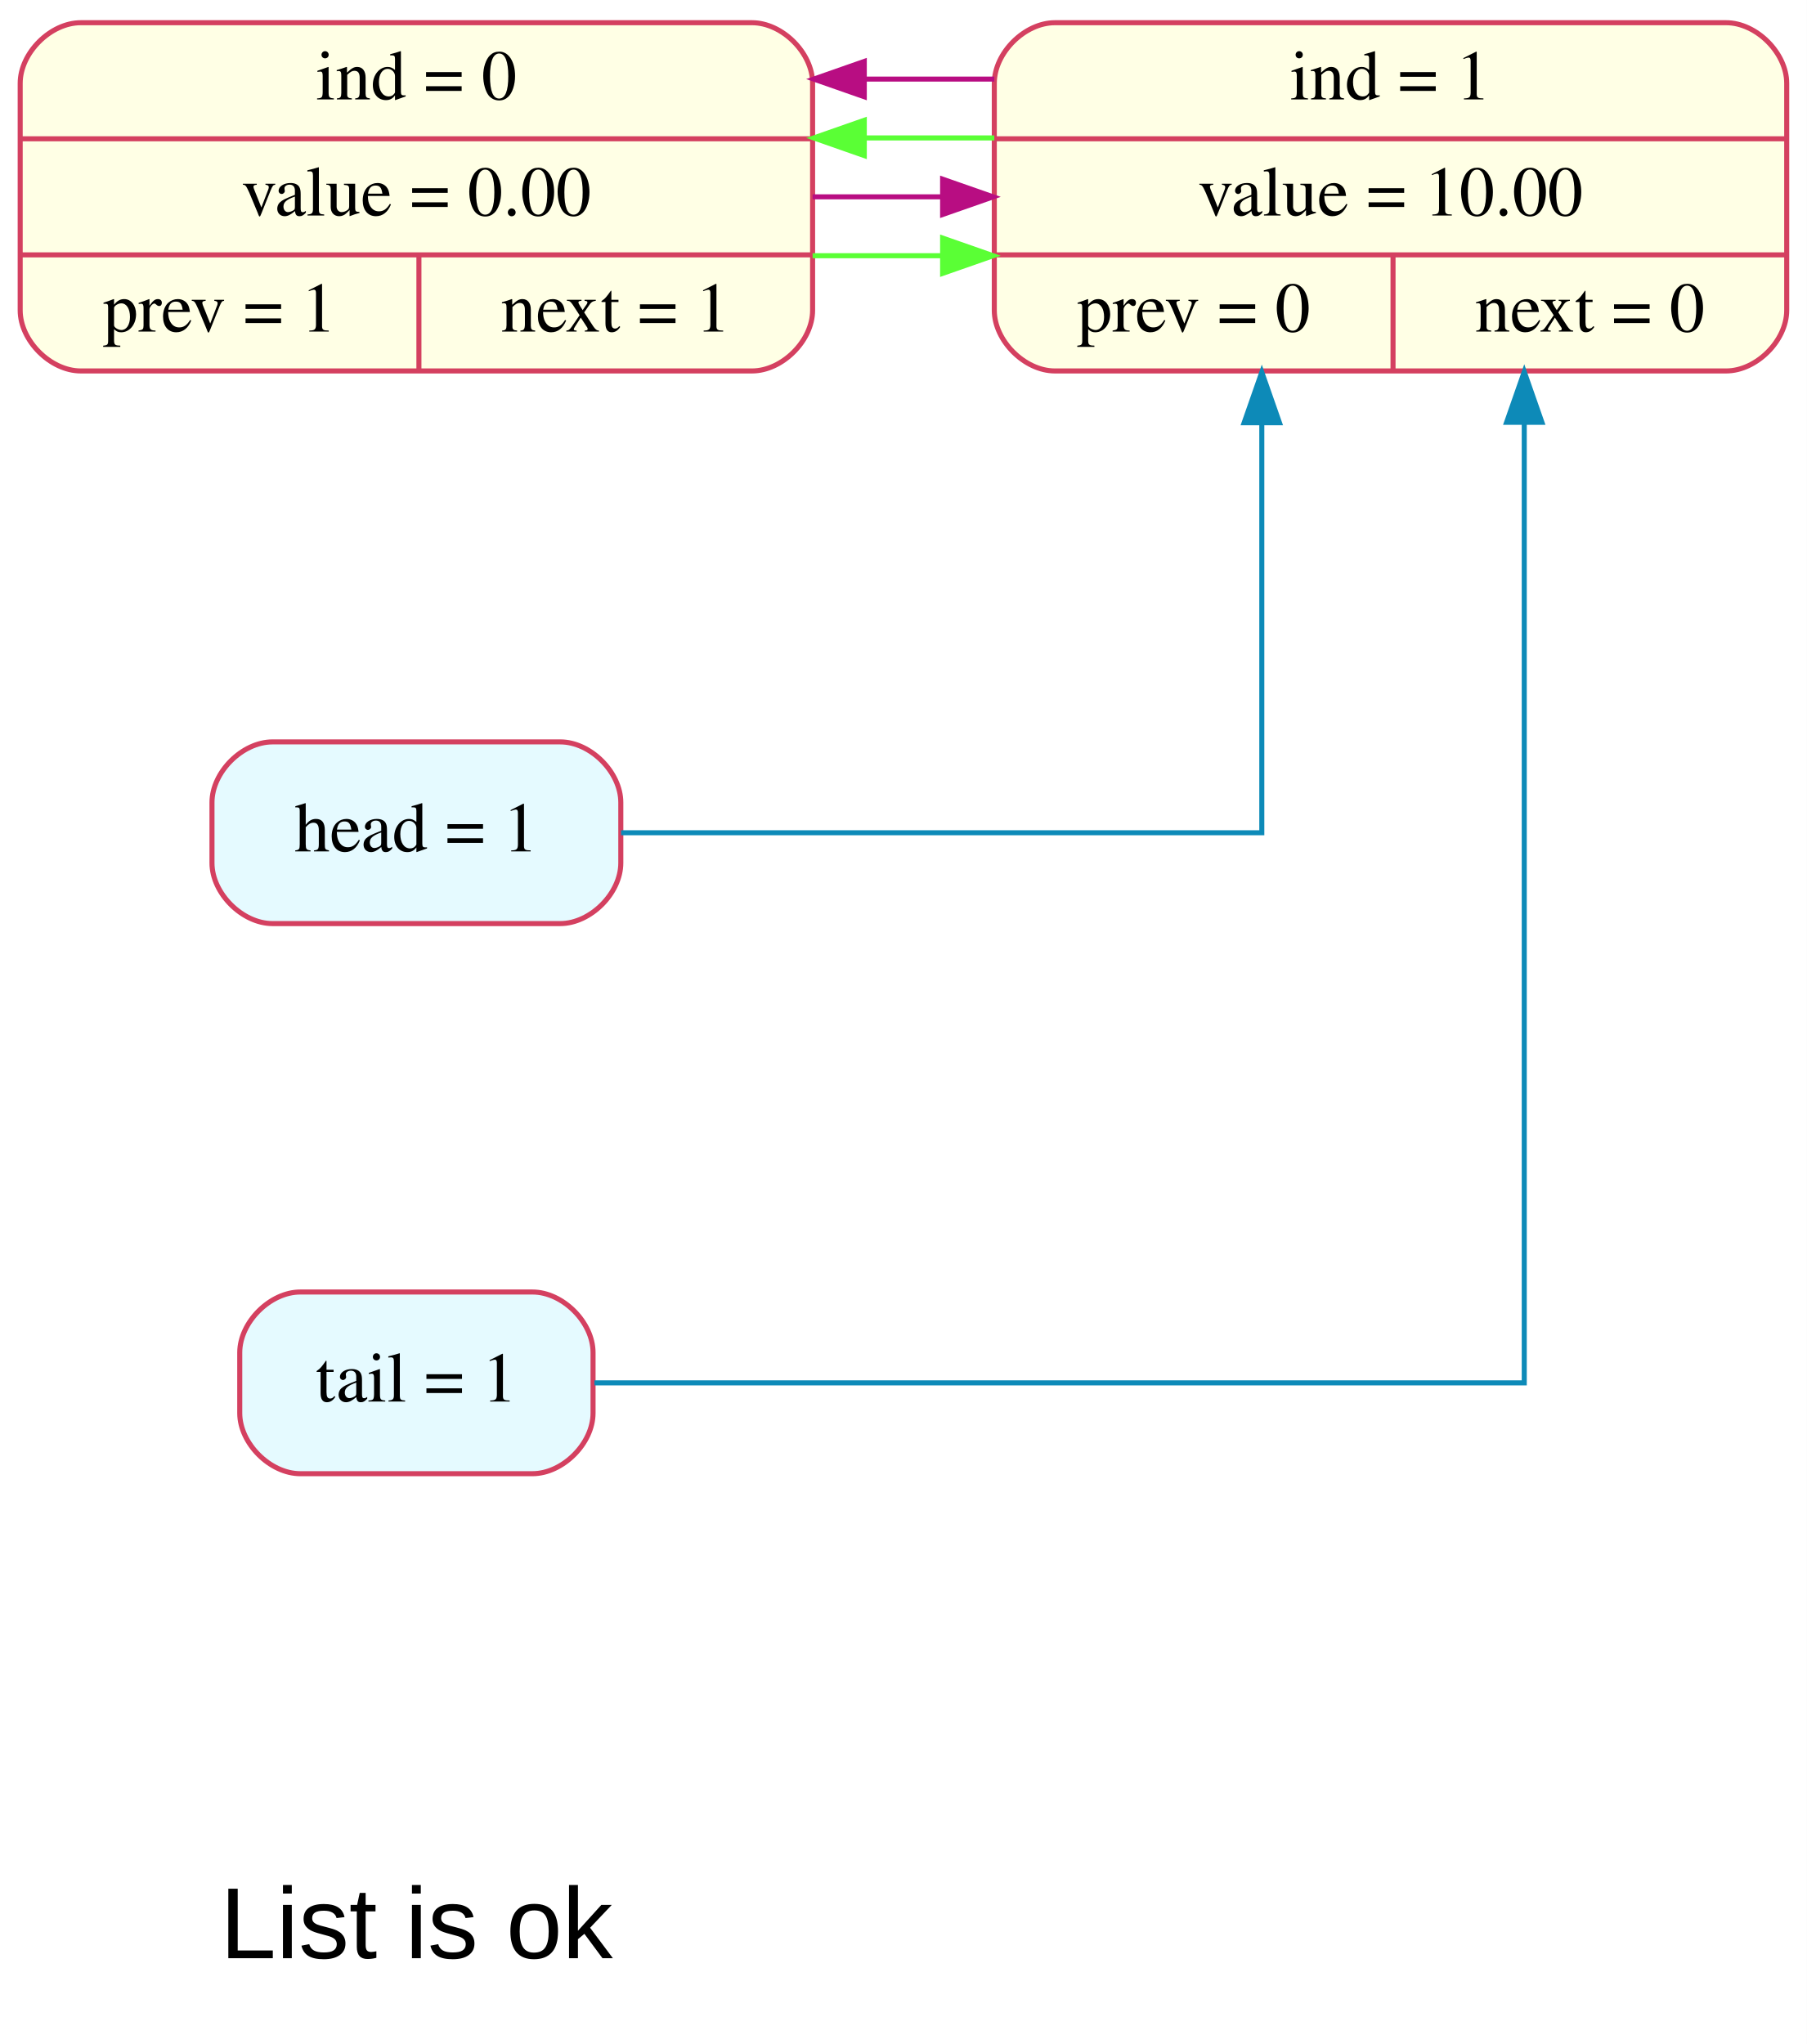
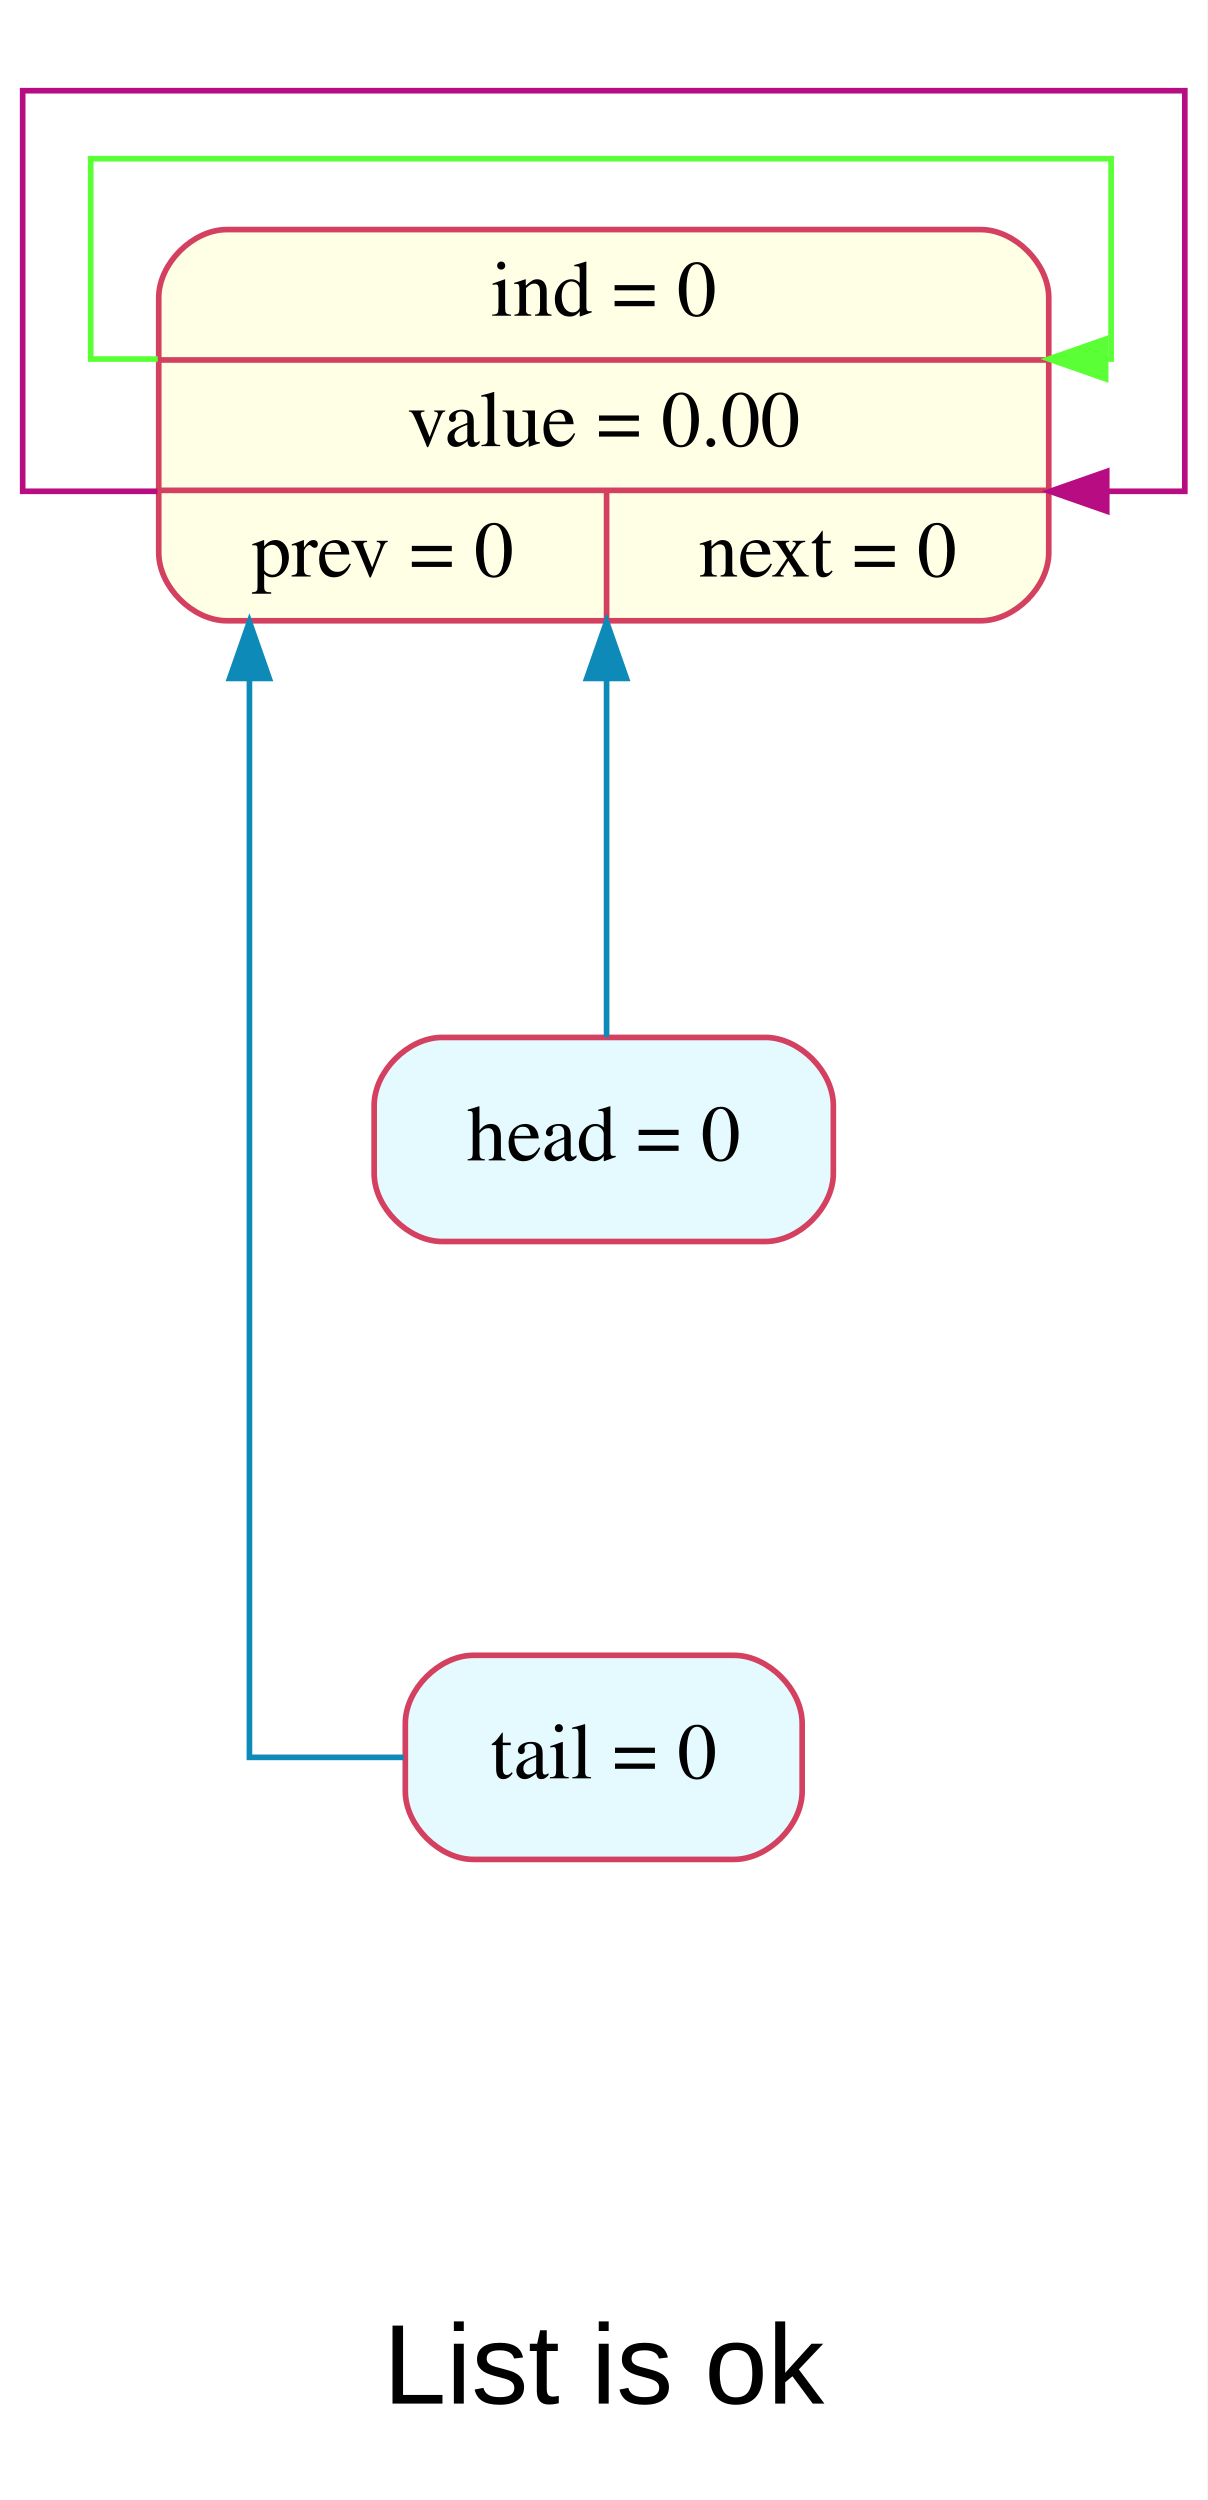
- <svg xmlns="http://www.w3.org/2000/svg" width="358pt" height="405pt" viewBox="0.00 0.00 358.00 405.00">
-   <g id="graph0" class="graph" transform="scale(1 1) rotate(0) translate(4 401)">
-     <polygon fill="white" stroke="transparent" points="-4,4 -4,-401 354,-401 354,4 -4,4" />
+ <svg xmlns="http://www.w3.org/2000/svg" width="213pt" height="441pt" viewBox="0.00 0.00 213.00 441.00">
+   <g id="graph0" class="graph" transform="scale(1 1) rotate(0) translate(4 437)">
+     <polygon fill="white" stroke="transparent" points="-4,4 -4,-437 209,-437 209,4 -4,4" />
    <g id="node1" class="node">
-       <text text-anchor="middle" x="78.5" y="-13" font-family="Arial" font-size="20.00" fill="#000000">List is ok</text>
+       <text text-anchor="middle" x="102.5" y="-13" font-family="Arial" font-size="20.00" fill="#000000">List is ok</text>
    </g>
    <g id="node2" class="node">
-       <path fill="#ffffe5" stroke="#d44060" d="M12,-327.5C12,-327.5 145,-327.5 145,-327.5 151,-327.5 157,-333.5 157,-339.5 157,-339.5 157,-384.5 157,-384.5 157,-390.5 151,-396.5 145,-396.5 145,-396.5 12,-396.5 12,-396.5 6,-396.5 0,-390.5 0,-384.5 0,-384.5 0,-339.5 0,-339.5 0,-333.5 6,-327.5 12,-327.5" />
-       <text text-anchor="middle" x="78.5" y="-381.3" font-family="Times,serif" font-size="14.00">ind = 0</text>
-       <polyline fill="none" stroke="#d44060" points="0,-373.5 157,-373.5 " />
-       <text text-anchor="middle" x="78.5" y="-358.3" font-family="Times,serif" font-size="14.00">value = 0.00</text>
-       <polyline fill="none" stroke="#d44060" points="0,-350.5 157,-350.5 " />
-       <text text-anchor="middle" x="39.5" y="-335.3" font-family="Times,serif" font-size="14.00">prev = 1</text>
-       <polyline fill="none" stroke="#d44060" points="79,-327.5 79,-350.5 " />
-       <text text-anchor="middle" x="118" y="-335.3" font-family="Times,serif" font-size="14.00">next = 1</text>
+       <path fill="#ffffe5" stroke="#d44060" d="M36,-327.5C36,-327.5 169,-327.5 169,-327.5 175,-327.5 181,-333.5 181,-339.5 181,-339.5 181,-384.5 181,-384.5 181,-390.5 175,-396.5 169,-396.5 169,-396.5 36,-396.5 36,-396.5 30,-396.5 24,-390.5 24,-384.5 24,-384.5 24,-339.5 24,-339.5 24,-333.5 30,-327.5 36,-327.5" />
+       <text text-anchor="middle" x="102.5" y="-381.3" font-family="Times,serif" font-size="14.00">ind = 0</text>
+       <polyline fill="none" stroke="#d44060" points="24,-373.5 181,-373.5 " />
+       <text text-anchor="middle" x="102.5" y="-358.3" font-family="Times,serif" font-size="14.00">value = 0.00</text>
+       <polyline fill="none" stroke="#d44060" points="24,-350.5 181,-350.5 " />
+       <text text-anchor="middle" x="63.5" y="-335.3" font-family="Times,serif" font-size="14.00">prev = 0</text>
+       <polyline fill="none" stroke="#d44060" points="103,-327.5 103,-350.5 " />
+       <text text-anchor="middle" x="142" y="-335.3" font-family="Times,serif" font-size="14.00">next = 0</text>
+     </g>
+     <g id="edge1" class="edge">
+       <path fill="none" stroke="#5aff35" d="M23.83,-373.67C16.65,-373.67 12,-373.67 12,-373.67 12,-373.67 12,-409 12,-409 12,-409 192,-409 192,-409 192,-409 192,-373.67 192,-373.67 192,-373.67 190.9,-373.67 190.9,-373.67" />
+       <polygon fill="#5aff35" stroke="#5aff35" points="191.03,-370.17 181.03,-373.67 191.03,-377.17 191.03,-370.17" />
+     </g>
+     <g id="edge2" class="edge">
+       <path fill="none" stroke="#b80d82" d="M23.77,-350.33C10.01,-350.33 0,-350.33 0,-350.33 0,-350.33 0,-421 0,-421 0,-421 205,-421 205,-421 205,-421 205,-350.33 205,-350.33 205,-350.33 191.23,-350.33 191.23,-350.33" />
+       <polygon fill="#b80d82" stroke="#b80d82" points="191.23,-346.83 181.23,-350.33 191.23,-353.83 191.23,-346.83" />
    </g>
    <g id="node3" class="node">
-       <path fill="#ffffe5" stroke="#d44060" d="M205,-327.5C205,-327.5 338,-327.5 338,-327.5 344,-327.5 350,-333.5 350,-339.5 350,-339.5 350,-384.5 350,-384.5 350,-390.5 344,-396.5 338,-396.5 338,-396.5 205,-396.5 205,-396.5 199,-396.5 193,-390.5 193,-384.5 193,-384.5 193,-339.5 193,-339.5 193,-333.5 199,-327.5 205,-327.5" />
-       <text text-anchor="middle" x="271.5" y="-381.3" font-family="Times,serif" font-size="14.00">ind = 1</text>
-       <polyline fill="none" stroke="#d44060" points="193,-373.5 350,-373.5 " />
-       <text text-anchor="middle" x="271.5" y="-358.3" font-family="Times,serif" font-size="14.00">value = 10.00</text>
-       <polyline fill="none" stroke="#d44060" points="193,-350.5 350,-350.5 " />
-       <text text-anchor="middle" x="232.5" y="-335.3" font-family="Times,serif" font-size="14.00">prev = 0</text>
-       <polyline fill="none" stroke="#d44060" points="272,-327.5 272,-350.5 " />
-       <text text-anchor="middle" x="311" y="-335.3" font-family="Times,serif" font-size="14.00">next = 0</text>
+       <path fill="#e5faff" stroke="#d44060" d="M74,-218C74,-218 131,-218 131,-218 137,-218 143,-224 143,-230 143,-230 143,-242 143,-242 143,-248 137,-254 131,-254 131,-254 74,-254 74,-254 68,-254 62,-248 62,-242 62,-242 62,-230 62,-230 62,-224 68,-218 74,-218" />
+       <text text-anchor="middle" x="102.5" y="-232.3" font-family="Times,serif" font-size="14.00">head = 0</text>
    </g>
-     <g id="edge2" class="edge">
-       <path fill="none" stroke="#5aff35" d="M157,-350.33C157,-350.33 182.76,-350.33 182.76,-350.33" />
-       <polygon fill="#5aff35" stroke="#5aff35" points="182.76,-353.83 192.76,-350.33 182.76,-346.83 182.76,-353.83" />
+     <g id="edge3" class="edge">
+       <path fill="none" stroke="#0d8ab8" d="M103,-254.05C103,-254.05 103,-317.33 103,-317.33" />
+       <polygon fill="#0d8ab8" stroke="#0d8ab8" points="99.5,-317.33 103,-327.33 106.5,-317.33 99.5,-317.33" />
+     </g>
+     <g id="node4" class="node">
+       <path fill="#e5faff" stroke="#d44060" d="M79.5,-109C79.5,-109 125.5,-109 125.5,-109 131.5,-109 137.5,-115 137.5,-121 137.5,-121 137.5,-133 137.5,-133 137.5,-139 131.5,-145 125.5,-145 125.5,-145 79.5,-145 79.5,-145 73.5,-145 67.5,-139 67.5,-133 67.5,-133 67.5,-121 67.5,-121 67.5,-115 73.5,-109 79.5,-109" />
+       <text text-anchor="middle" x="102.5" y="-123.3" font-family="Times,serif" font-size="14.00">tail = 0</text>
    </g>
    <g id="edge4" class="edge">
-       <path fill="none" stroke="#b80d82" d="M157,-362C157,-362 182.76,-362 182.76,-362" />
-       <polygon fill="#b80d82" stroke="#b80d82" points="182.76,-365.5 192.76,-362 182.76,-358.5 182.76,-365.5" />
-     </g>
-     <g id="edge3" class="edge">
-       <path fill="none" stroke="#5aff35" d="M193,-373.67C193,-373.67 167.24,-373.67 167.24,-373.67" />
-       <polygon fill="#5aff35" stroke="#5aff35" points="167.24,-370.17 157.24,-373.67 167.24,-377.17 167.24,-370.17" />
-     </g>
-     <g id="edge5" class="edge">
-       <path fill="none" stroke="#b80d82" d="M193,-385.33C193,-385.33 167.24,-385.33 167.24,-385.33" />
-       <polygon fill="#b80d82" stroke="#b80d82" points="167.24,-381.83 157.24,-385.33 167.24,-388.83 167.24,-381.83" />
-     </g>
-     <g id="node4" class="node">
-       <path fill="#e5faff" stroke="#d44060" d="M50,-218C50,-218 107,-218 107,-218 113,-218 119,-224 119,-230 119,-230 119,-242 119,-242 119,-248 113,-254 107,-254 107,-254 50,-254 50,-254 44,-254 38,-248 38,-242 38,-242 38,-230 38,-230 38,-224 44,-218 50,-218" />
-       <text text-anchor="middle" x="78.5" y="-232.3" font-family="Times,serif" font-size="14.00">head = 1</text>
-     </g>
-     <g id="edge6" class="edge">
-       <path fill="none" stroke="#0d8ab8" d="M119.05,-236C168.62,-236 246,-236 246,-236 246,-236 246,-317.24 246,-317.24" />
-       <polygon fill="#0d8ab8" stroke="#0d8ab8" points="242.5,-317.24 246,-327.24 249.5,-317.24 242.5,-317.24" />
-     </g>
-     <g id="node5" class="node">
-       <path fill="#e5faff" stroke="#d44060" d="M55.5,-109C55.5,-109 101.5,-109 101.5,-109 107.5,-109 113.5,-115 113.5,-121 113.5,-121 113.5,-133 113.5,-133 113.5,-139 107.5,-145 101.5,-145 101.5,-145 55.5,-145 55.5,-145 49.5,-145 43.5,-139 43.5,-133 43.5,-133 43.5,-121 43.5,-121 43.5,-115 49.5,-109 55.5,-109" />
-       <text text-anchor="middle" x="78.5" y="-123.3" font-family="Times,serif" font-size="14.00">tail = 1</text>
-     </g>
-     <g id="edge7" class="edge">
-       <path fill="none" stroke="#0d8ab8" d="M113.77,-127C175.81,-127 298,-127 298,-127 298,-127 298,-317.32 298,-317.32" />
-       <polygon fill="#0d8ab8" stroke="#0d8ab8" points="294.5,-317.32 298,-327.32 301.5,-317.32 294.5,-317.32" />
+       <path fill="none" stroke="#0d8ab8" d="M67.23,-127C53.05,-127 40,-127 40,-127 40,-127 40,-317.32 40,-317.32" />
+       <polygon fill="#0d8ab8" stroke="#0d8ab8" points="36.5,-317.32 40,-327.32 43.5,-317.32 36.5,-317.32" />
    </g>
  </g>
</svg>
